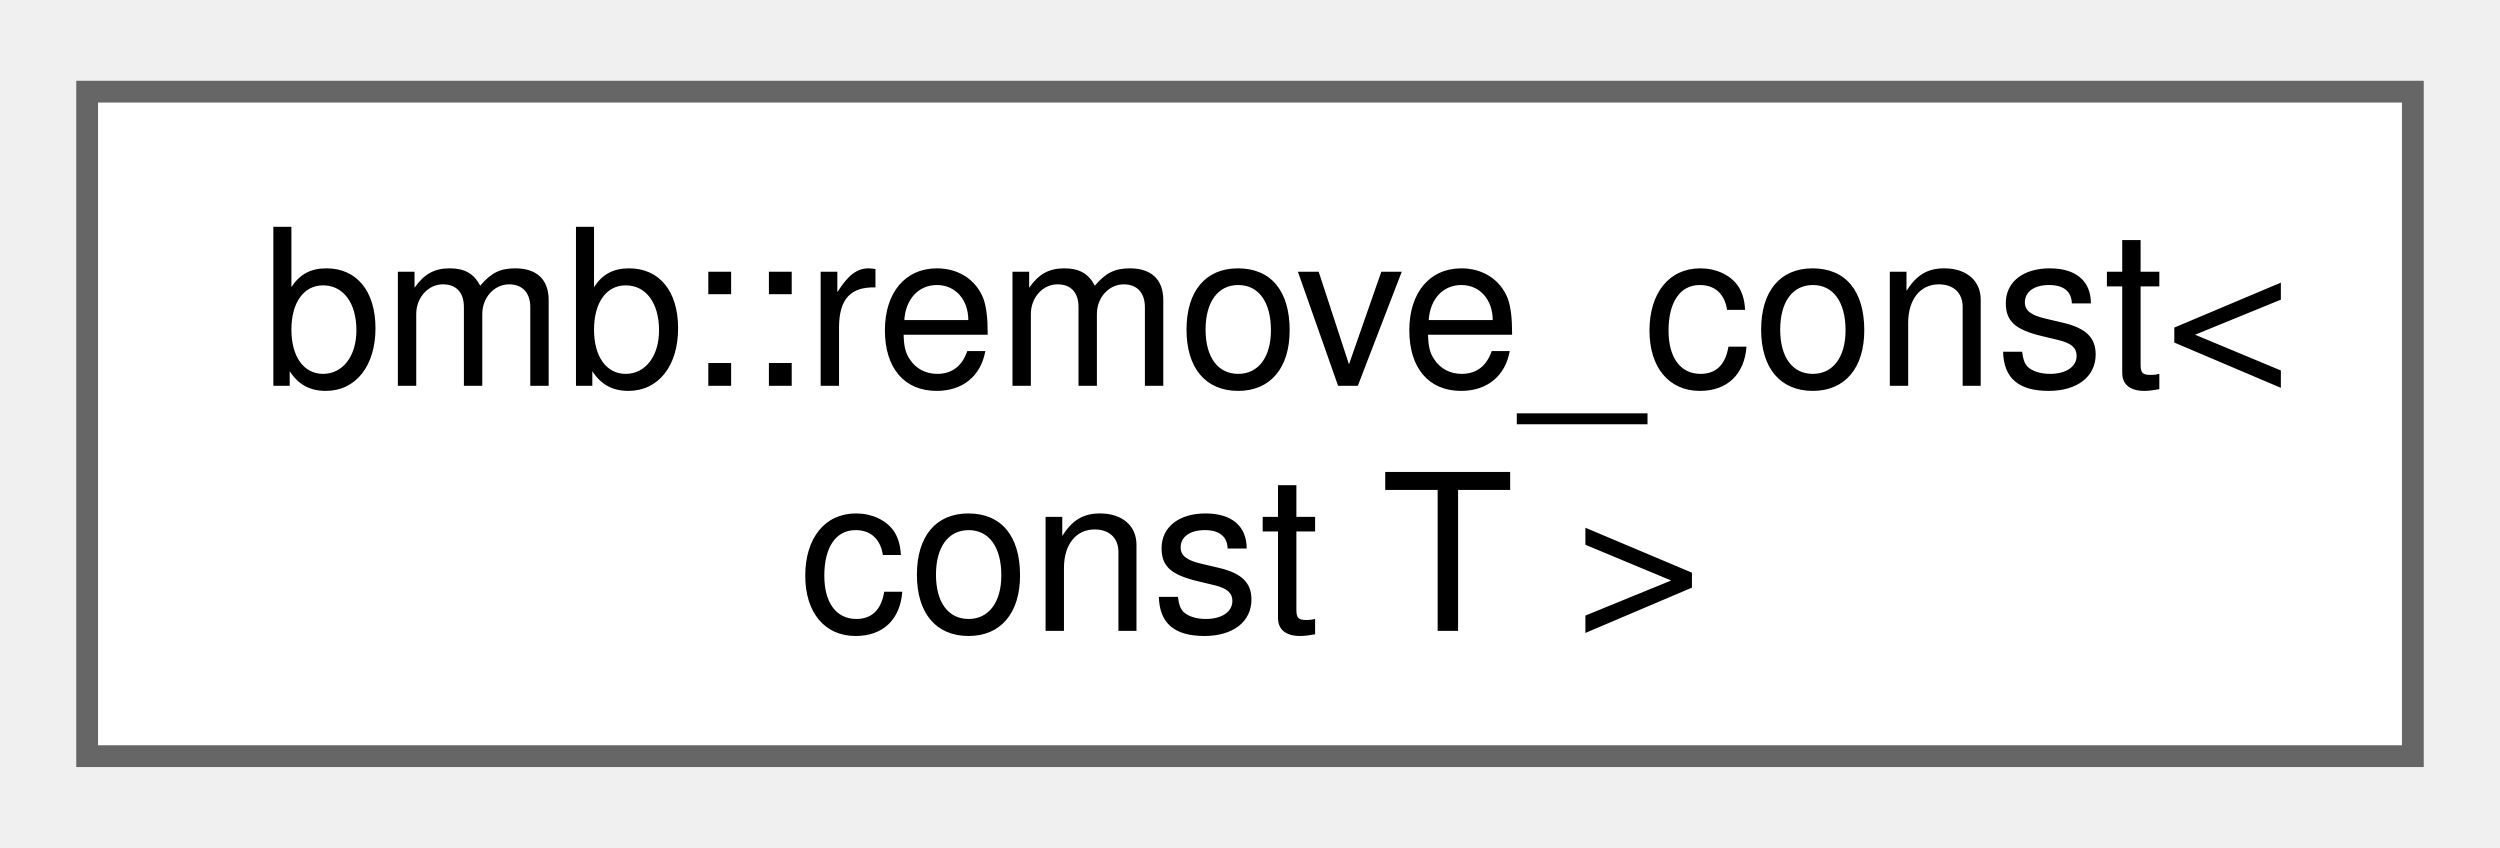
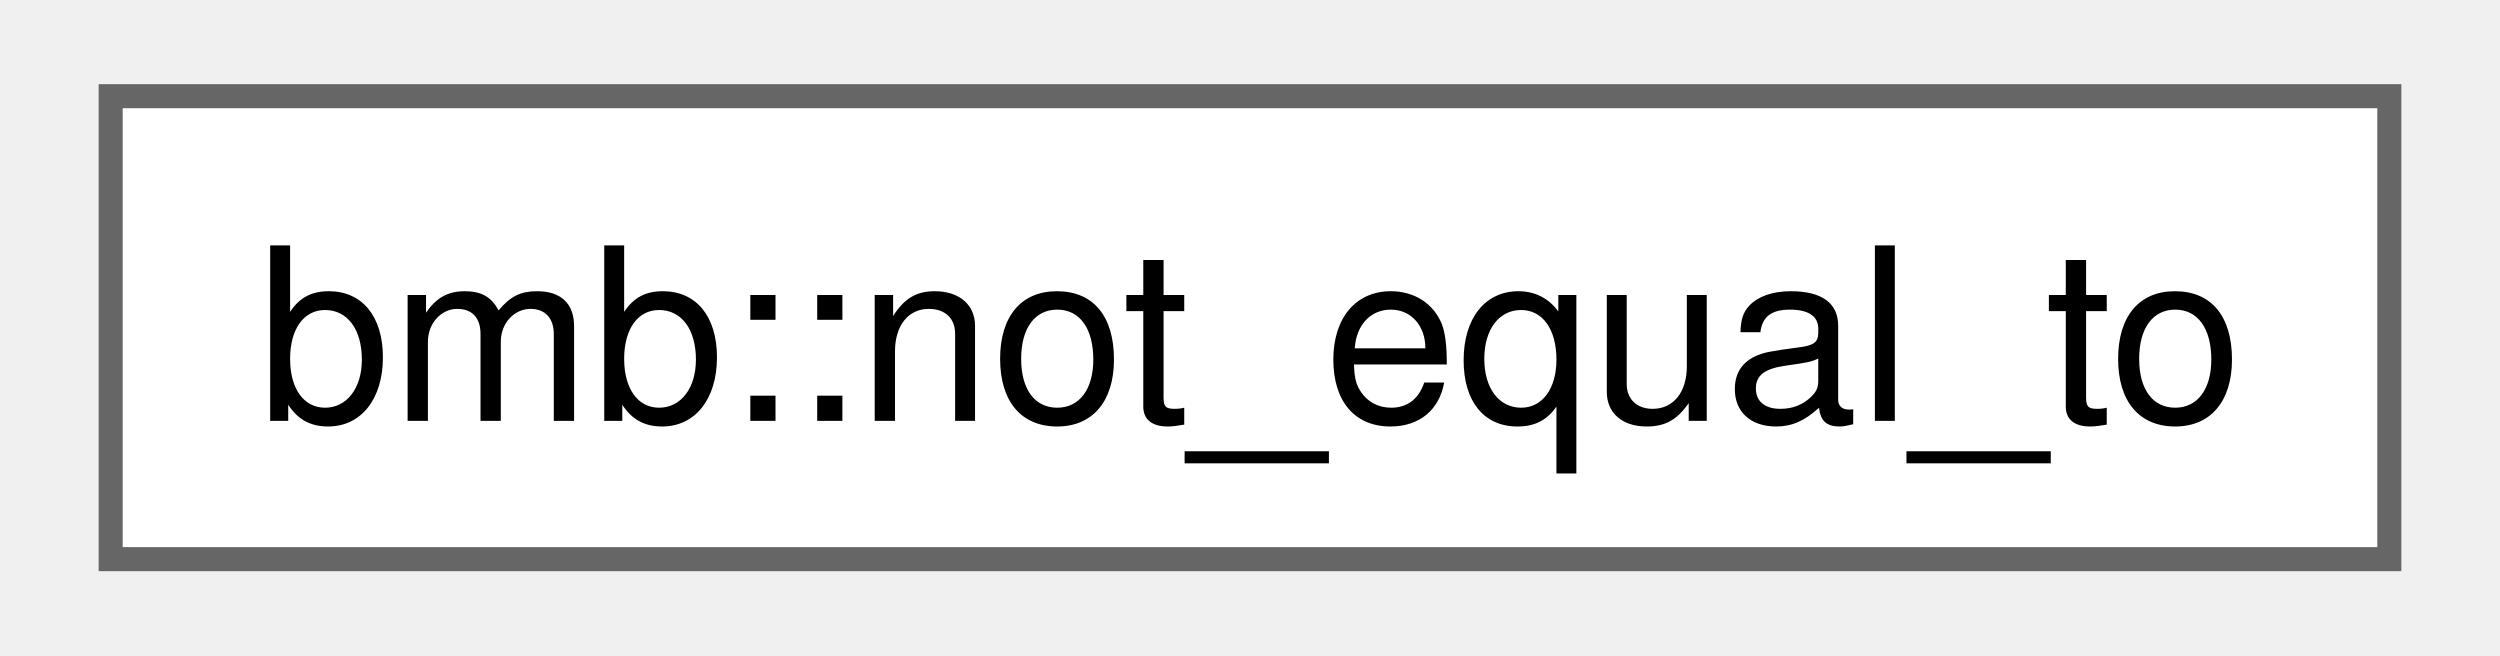
- <svg xmlns="http://www.w3.org/2000/svg" xmlns:xlink="http://www.w3.org/1999/xlink" width="115pt" height="39pt" viewBox="0.00 0.00 114.75 38.50">
-   <g id="graph0" class="graph" transform="scale(1 1) rotate(0) translate(4 34.5)">
+ <svg xmlns="http://www.w3.org/2000/svg" xmlns:xlink="http://www.w3.org/1999/xlink" width="103pt" height="27pt" viewBox="0.00 0.00 102.75 27.25">
+   <g id="graph0" class="graph" transform="scale(1 1) rotate(0) translate(4 23.25)">
    <g id="Node000000" class="node">
      <g id="a_Node000000">
-         <a xlink:href="structbmb_1_1remove__const_3_01const_01_t_01_4.html" target="_top" xlink:title=" ">
-           <polygon fill="white" stroke="#666666" points="106.75,-30.5 0,-30.5 0,0 106.75,0 106.75,-30.5" />
-           <text text-anchor="start" x="8" y="-17" font-family="Helvetica,sans-Serif" font-size="10.00">bmb::remove_const&lt;</text>
-           <text text-anchor="middle" x="53.38" y="-5.75" font-family="Helvetica,sans-Serif" font-size="10.00"> const T &gt;</text>
+         <a xlink:href="structbmb_1_1not__equal__to.html" target="_top" xlink:title="not_equal_to">
+           <polygon fill="white" stroke="#666666" points="94.75,-19.25 0,-19.25 0,0 94.75,0 94.75,-19.25" />
+           <text text-anchor="middle" x="47.38" y="-5.75" font-family="Helvetica,sans-Serif" font-size="10.00">bmb::not_equal_to</text>
        </a>
      </g>
    </g>
  </g>
</svg>
